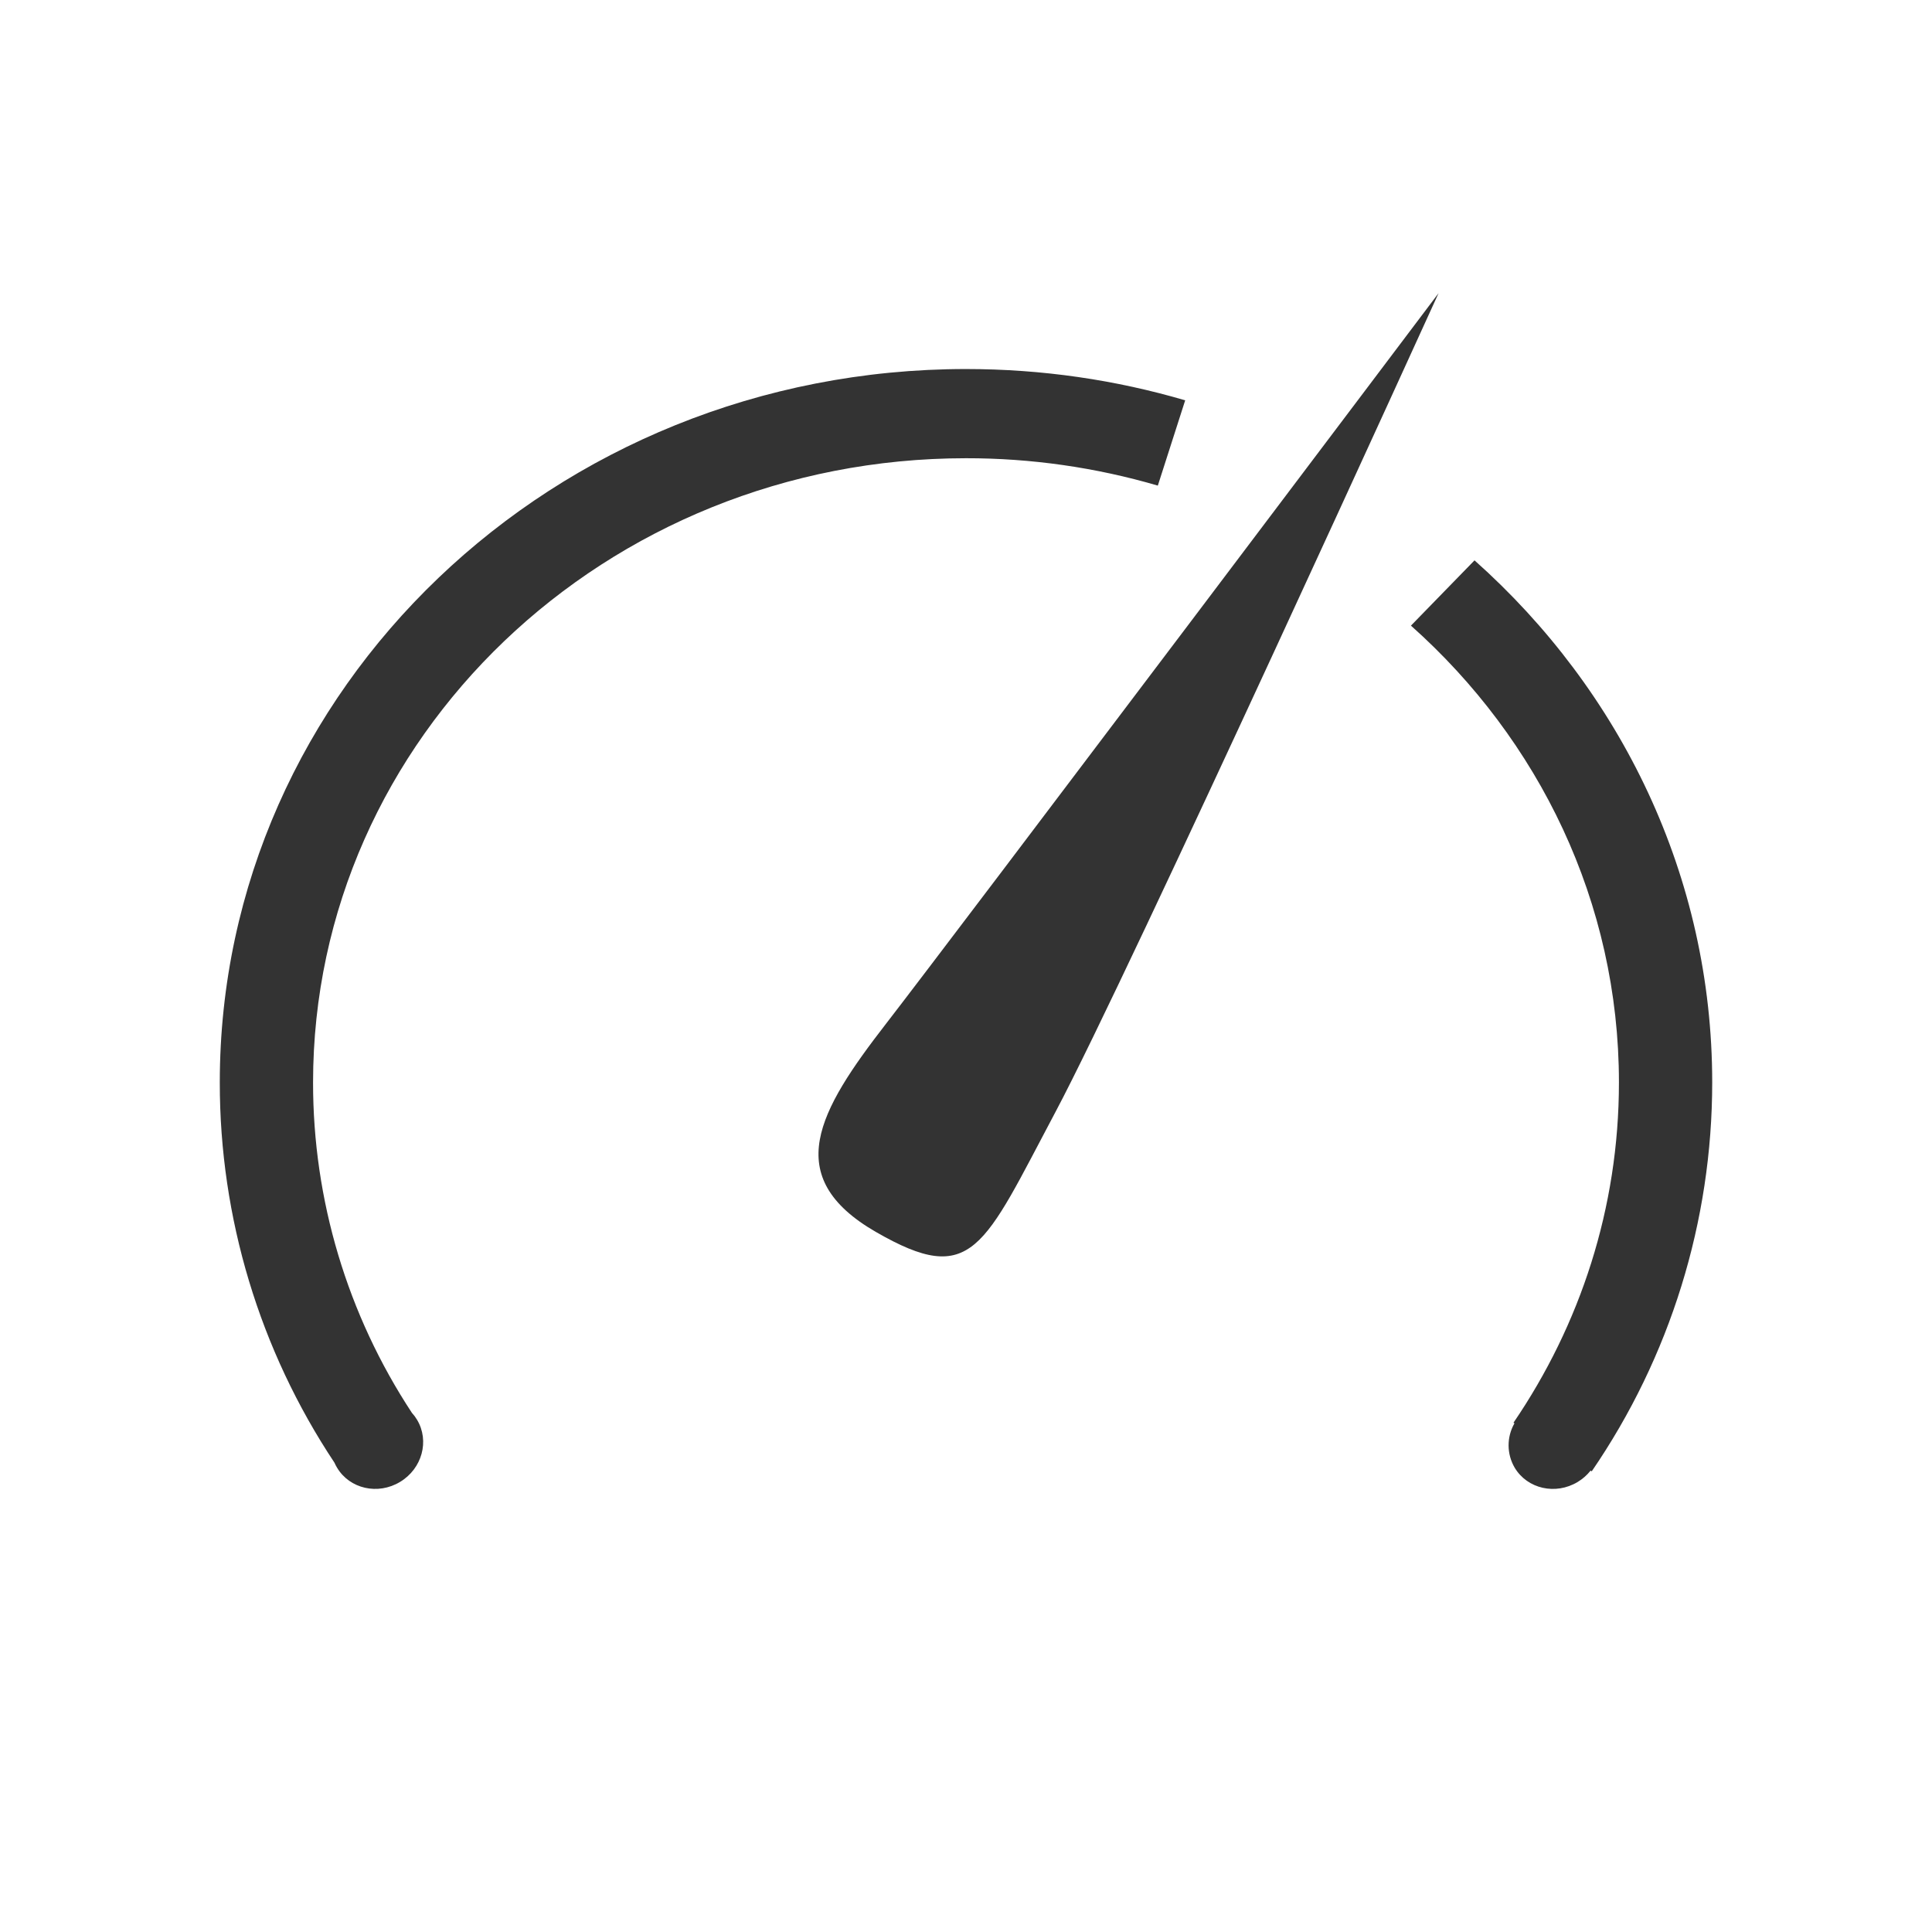
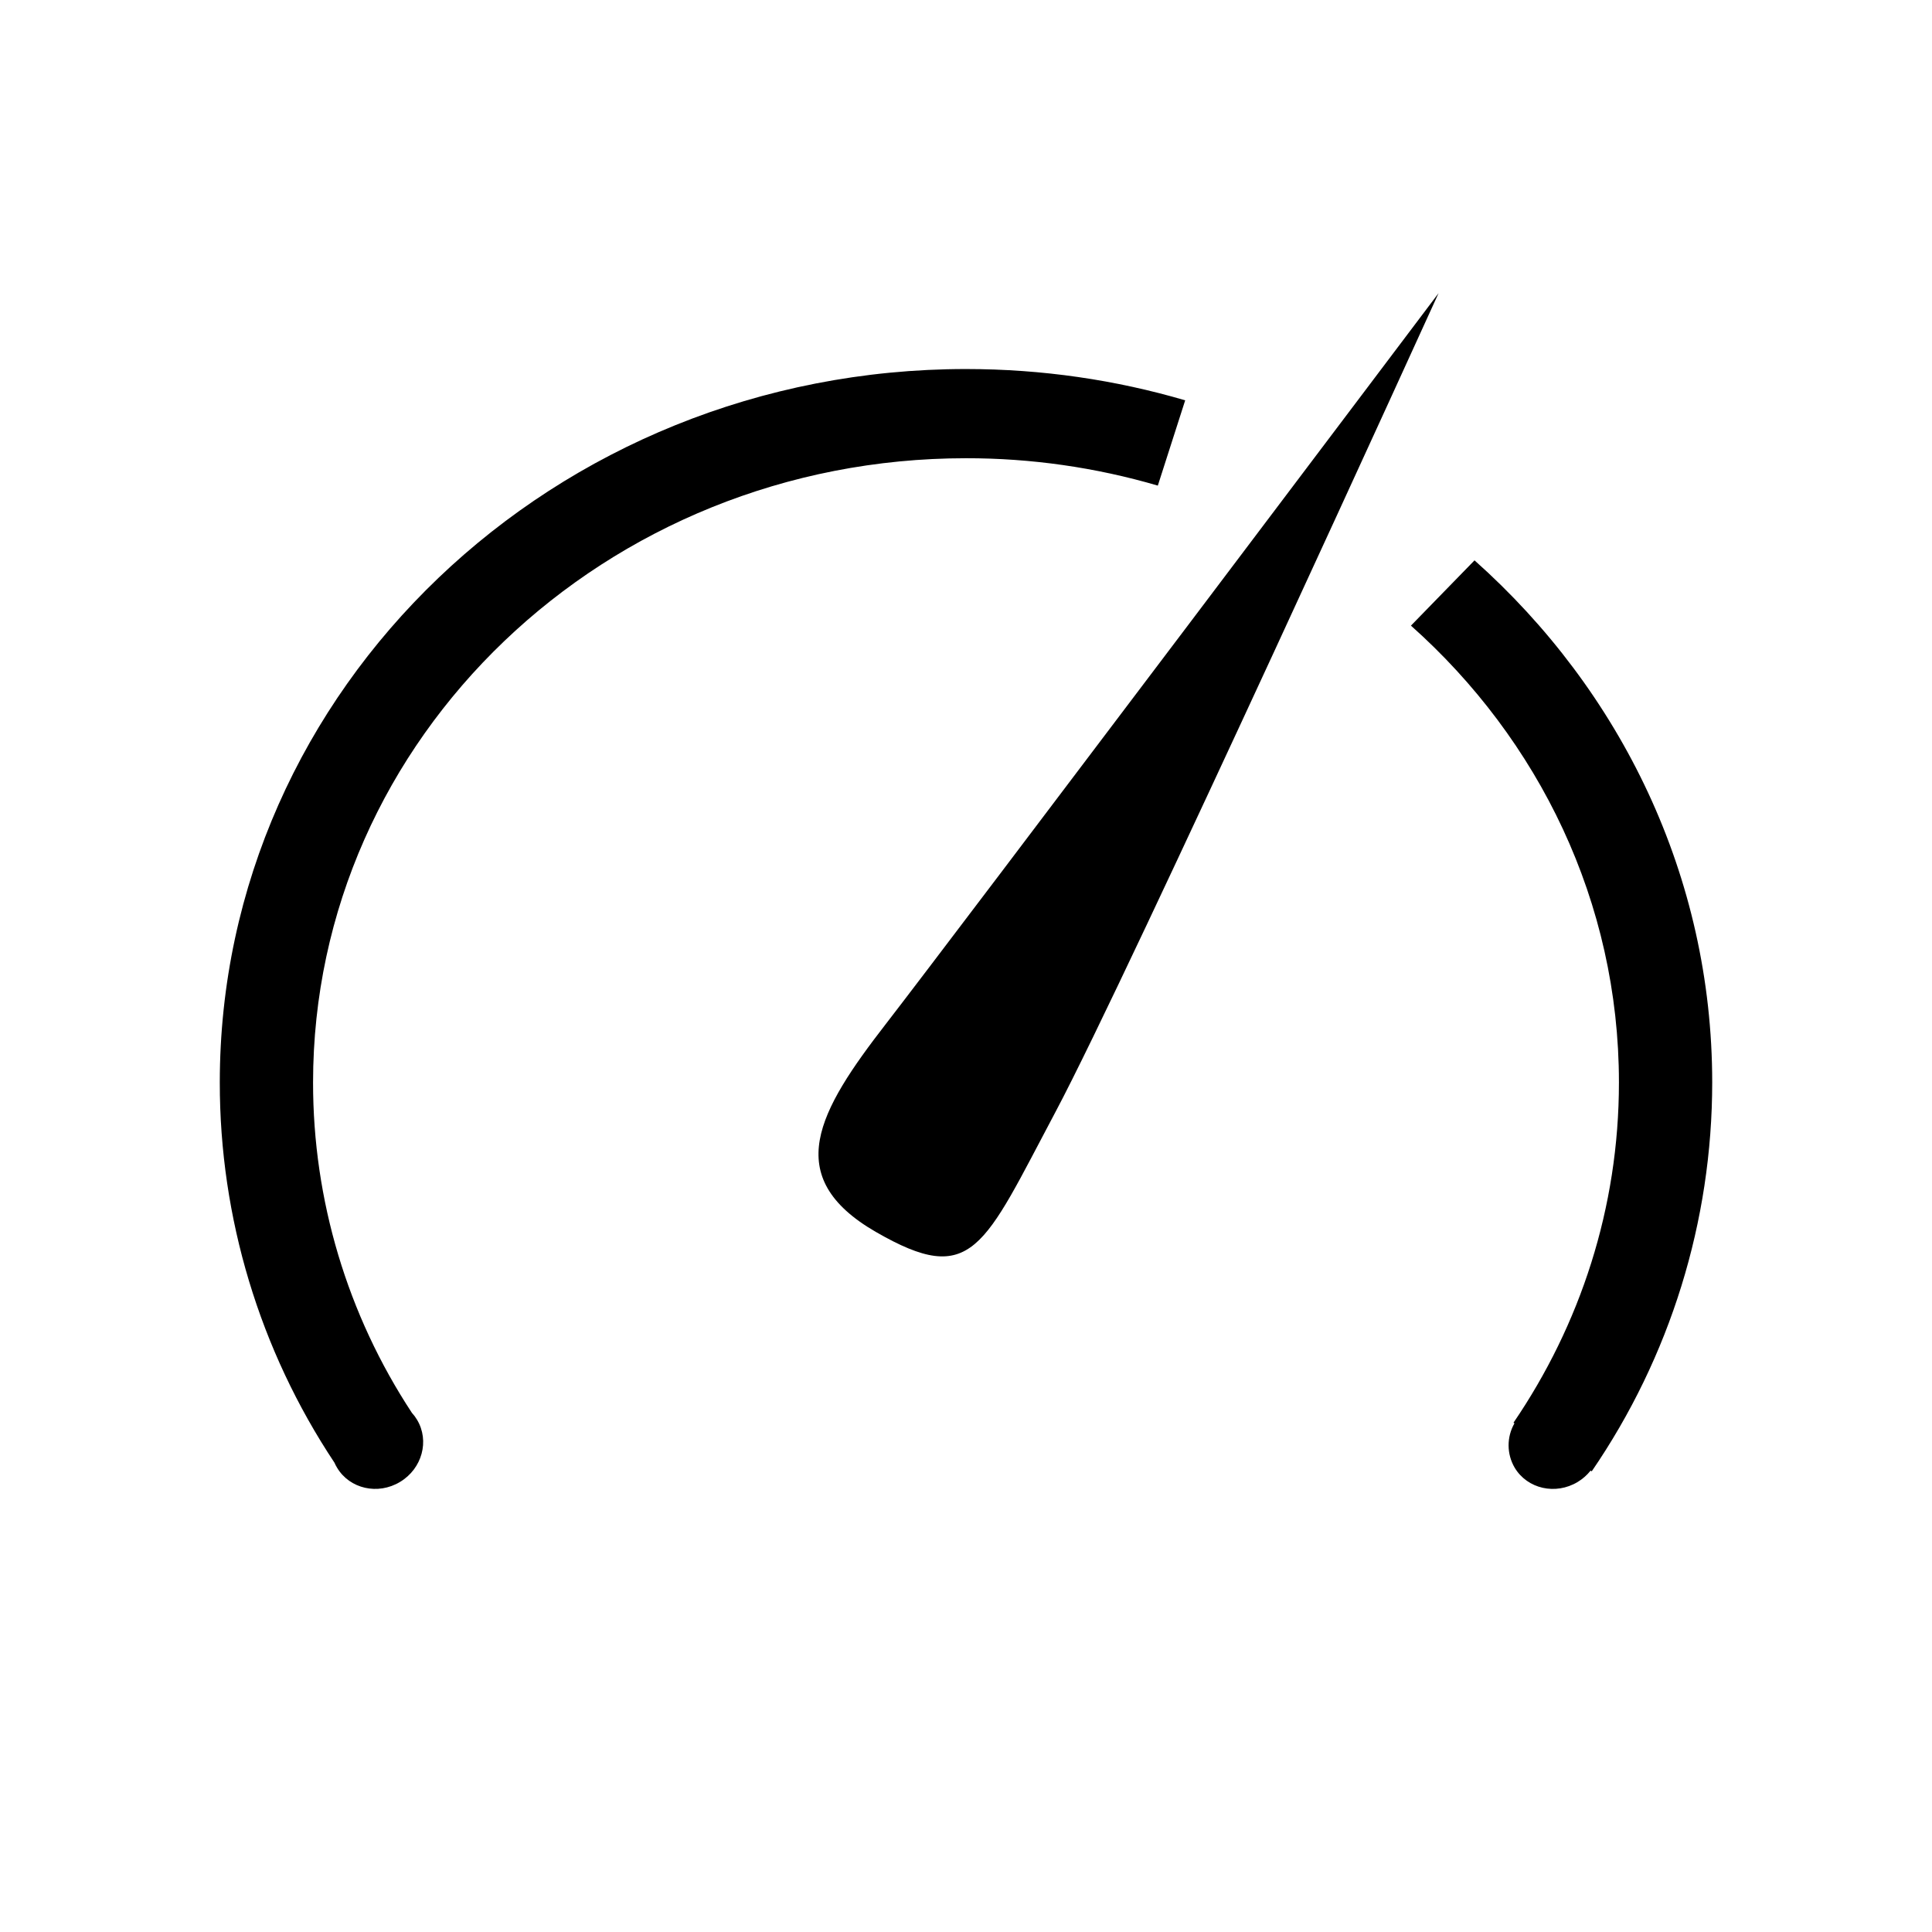
<svg xmlns="http://www.w3.org/2000/svg" t="1536827634858" class="icon" style="" viewBox="0 0 1024 1024" version="1.1" p-id="1230" width="128" height="128">
  <defs>
    <style type="text/css" />
  </defs>
-   <path d="M747.828 331.596C815.645 391.977 858.069 478.118 858.069 573.726c0 66.524-20.54 128.461-55.898 180.352l0.527 0.29a23.44 23.44 0 0 0 0.132 23.572c6.724 11.206 21.647 14.581 33.354 7.541a25.655 25.655 0 0 0 6.855-6.012l0.606 0.369A364.579 364.579 0 0 0 907.508 573.726c0-109.266-48.463-207.694-125.982-276.724l-33.697 34.594z m-134.183-74.224a360.703 360.703 0 0 0-101.646-14.502c-191.136 0-346.069 148.131-346.069 330.855a318.173 318.173 0 0 0 52.365 175.078 22.755 22.755 0 0 1 2.742 3.691c6.724 11.18 2.689 25.945-9.018 32.959-11.707 7.066-26.631 3.691-33.354-7.515a22.834 22.834 0 0 1-1.397-2.689A363.656 363.656 0 0 1 116.492 573.726C116.492 364.897 293.574 195.594 512 195.594c40.421 0 79.444 5.801 116.174 16.585l-14.502 45.193zM464.275 652.985c-50.678-29.268-30.507-64.072 5.353-110.399C505.514 496.259 762.488 155.357 762.488 155.357S598.142 516.482 559.619 588.992c-38.549 72.51-44.06 93.577-95.37 63.967z" fill="#333333" p-id="1231" />
+   <path d="M747.828 331.596C815.645 391.977 858.069 478.118 858.069 573.726c0 66.524-20.54 128.461-55.898 180.352l0.527 0.29a23.44 23.44 0 0 0 0.132 23.572c6.724 11.206 21.647 14.581 33.354 7.541a25.655 25.655 0 0 0 6.855-6.012l0.606 0.369A364.579 364.579 0 0 0 907.508 573.726c0-109.266-48.463-207.694-125.982-276.724l-33.697 34.594z m-134.183-74.224a360.703 360.703 0 0 0-101.646-14.502c-191.136 0-346.069 148.131-346.069 330.855a318.173 318.173 0 0 0 52.365 175.078 22.755 22.755 0 0 1 2.742 3.691c6.724 11.18 2.689 25.945-9.018 32.959-11.707 7.066-26.631 3.691-33.354-7.515a22.834 22.834 0 0 1-1.397-2.689A363.656 363.656 0 0 1 116.492 573.726C116.492 364.897 293.574 195.594 512 195.594c40.421 0 79.444 5.801 116.174 16.585l-14.502 45.193zM464.275 652.985c-50.678-29.268-30.507-64.072 5.353-110.399C505.514 496.259 762.488 155.357 762.488 155.357S598.142 516.482 559.619 588.992c-38.549 72.51-44.06 93.577-95.37 63.967z" p-id="1231" />
</svg>
